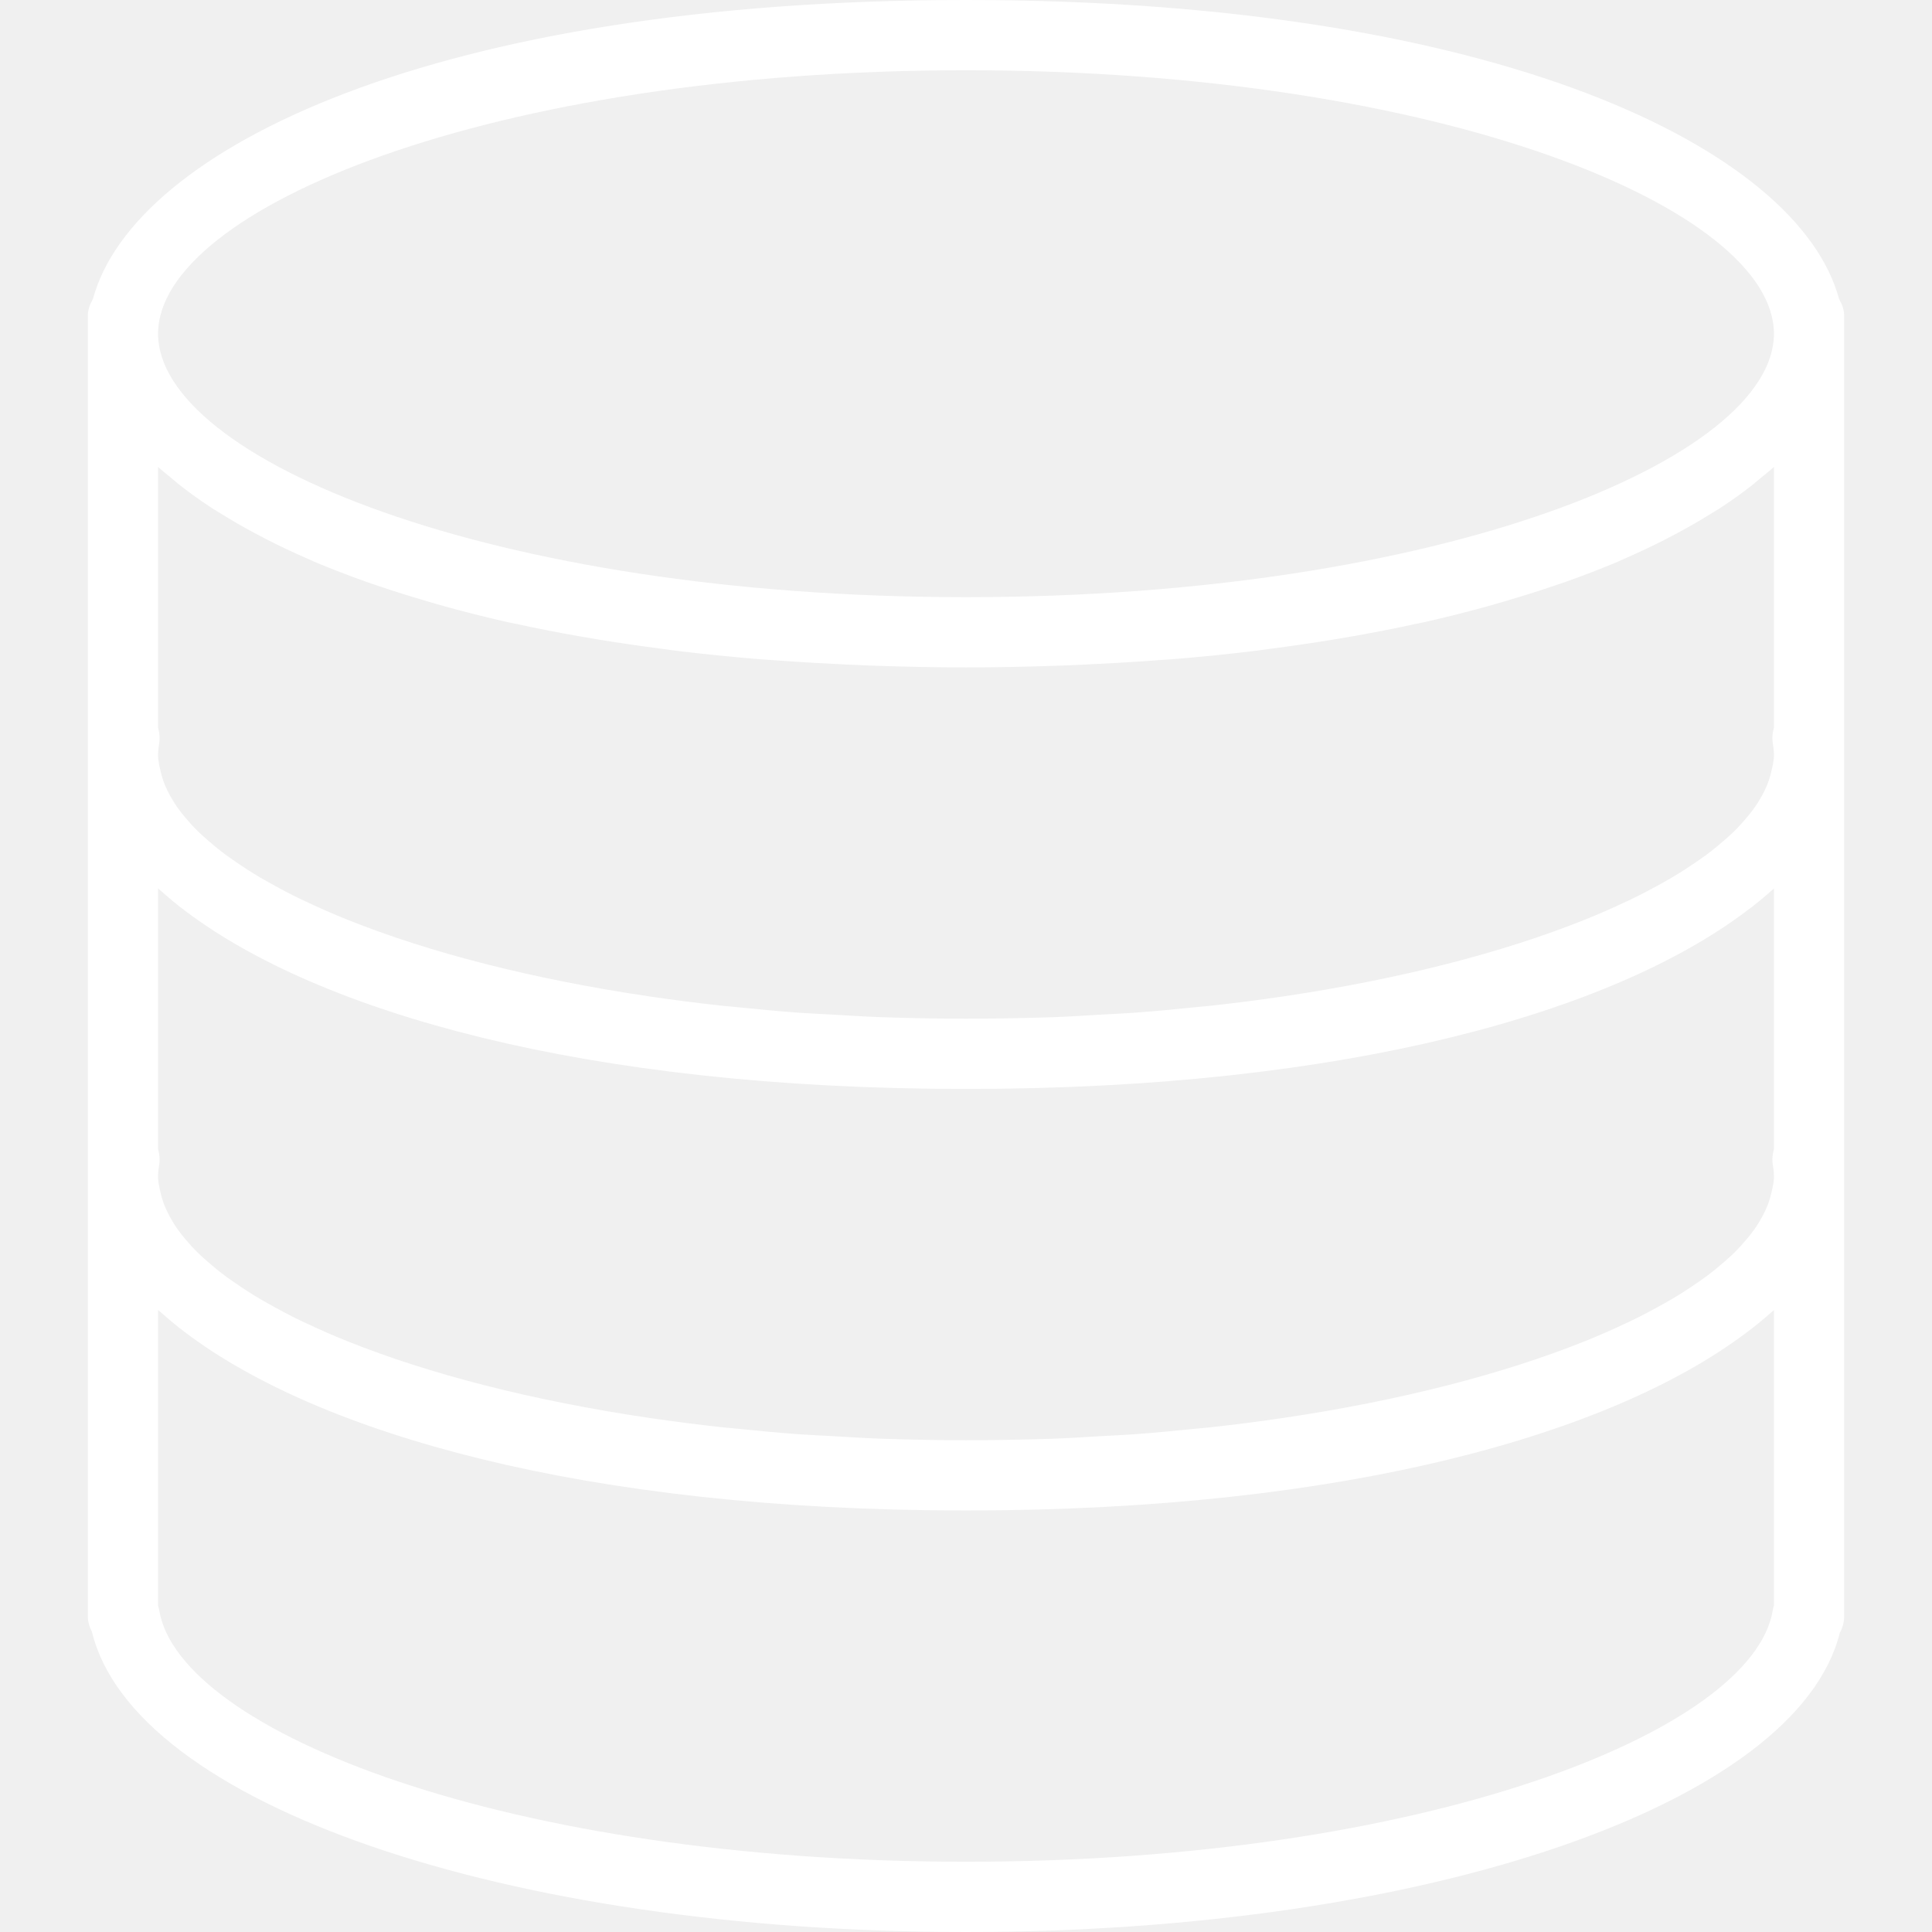
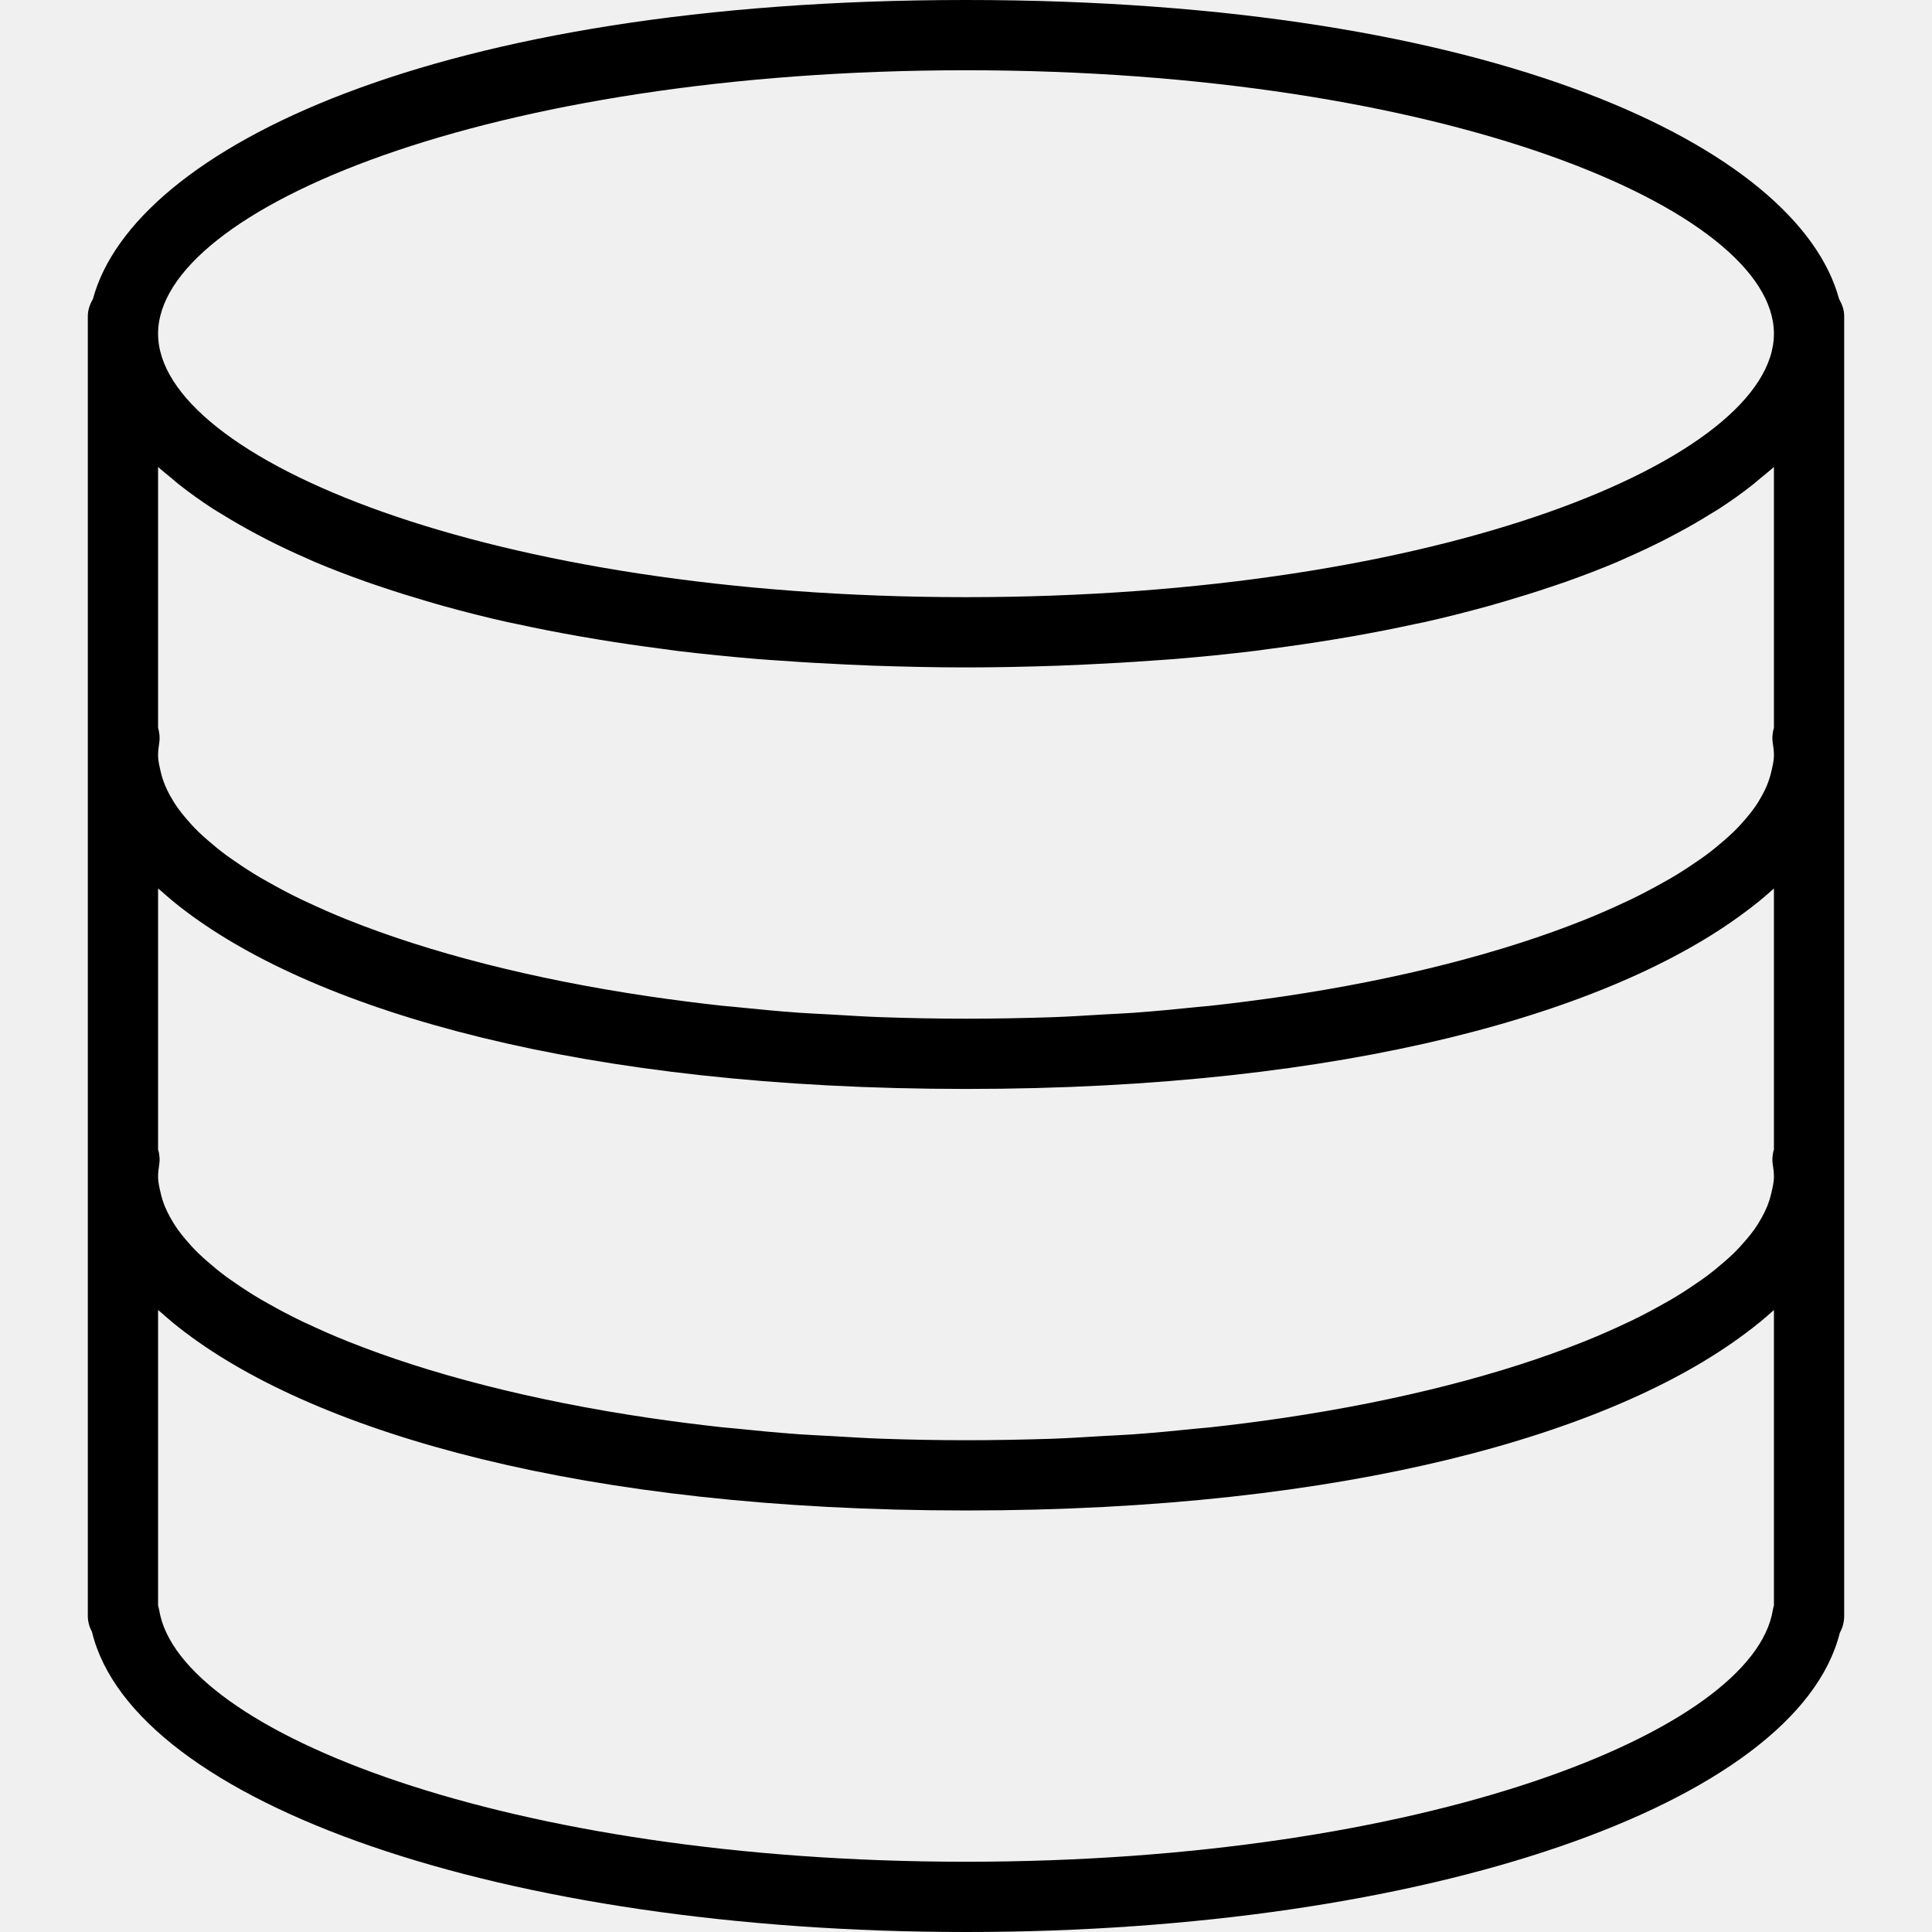
- <svg xmlns="http://www.w3.org/2000/svg" x="0px" y="0px" viewBox="0 0 55 55" style="enable-background:new 0 0 55 55;" xml:space="preserve" fill="white">
+ <svg xmlns="http://www.w3.org/2000/svg" x="0px" y="0px" viewBox="0 0 55 55" style="enable-background:new 0 0 55 55;" xml:space="preserve">
  <path d="M52.354,8.51C51.196,4.22,42.577,0,27.5,0C12.423,0,3.803,4.22,2.646,8.51C2.562,8.657,2.5,8.818,2.5,9v0.5V21v0.5V22v11 v0.5V34v12c0,0.162,0.043,0.315,0.117,0.451C3.798,51.346,14.364,55,27.5,55c13.106,0,23.655-3.639,24.875-8.516 C52.455,46.341,52.5,46.176,52.5,46V34v-0.5V33V22v-0.5V21V9.5V9C52.5,8.818,52.438,8.657,52.354,8.51z M50.421,33.985 c-0.028,0.121-0.067,0.241-0.116,0.363c-0.04,0.099-0.089,0.198-0.143,0.297c-0.067,0.123-0.142,0.246-0.231,0.369 c-0.066,0.093-0.141,0.185-0.219,0.277c-0.111,0.131-0.229,0.262-0.363,0.392c-0.081,0.079-0.17,0.157-0.26,0.236 c-0.164,0.143-0.335,0.285-0.526,0.426c-0.082,0.061-0.17,0.12-0.257,0.18c-0.226,0.156-0.462,0.311-0.721,0.463 c-0.068,0.041-0.141,0.08-0.212,0.12c-0.298,0.168-0.609,0.335-0.945,0.497c-0.043,0.021-0.088,0.041-0.132,0.061 c-0.375,0.177-0.767,0.351-1.186,0.519c-0.012,0.005-0.024,0.009-0.036,0.014c-2.271,0.907-5.176,1.67-8.561,2.17 c-0.017,0.002-0.034,0.004-0.051,0.007c-0.658,0.097-1.333,0.183-2.026,0.259c-0.113,0.012-0.232,0.02-0.346,0.032 c-0.605,0.063-1.217,0.121-1.847,0.167c-0.288,0.021-0.59,0.031-0.883,0.049c-0.474,0.028-0.943,0.059-1.429,0.076 C29.137,40.984,28.327,41,27.5,41s-1.637-0.016-2.432-0.044c-0.486-0.017-0.955-0.049-1.429-0.076 c-0.293-0.017-0.595-0.028-0.883-0.049c-0.63-0.046-1.242-0.104-1.847-0.167c-0.114-0.012-0.233-0.02-0.346-0.032 c-0.693-0.076-1.368-0.163-2.026-0.259c-0.017-0.002-0.034-0.004-0.051-0.007c-3.385-0.5-6.29-1.263-8.561-2.17 c-0.012-0.004-0.024-0.009-0.036-0.014c-0.419-0.168-0.812-0.342-1.186-0.519c-0.043-0.021-0.089-0.041-0.132-0.061 c-0.336-0.162-0.647-0.328-0.945-0.497c-0.07-0.04-0.144-0.079-0.212-0.12c-0.259-0.152-0.495-0.307-0.721-0.463 c-0.086-0.06-0.175-0.119-0.257-0.18c-0.191-0.141-0.362-0.283-0.526-0.426c-0.089-0.078-0.179-0.156-0.26-0.236 c-0.134-0.13-0.252-0.26-0.363-0.392c-0.078-0.092-0.153-0.184-0.219-0.277c-0.088-0.123-0.163-0.246-0.231-0.369 c-0.054-0.099-0.102-0.198-0.143-0.297c-0.049-0.121-0.088-0.242-0.116-0.363C4.541,33.823,4.5,33.661,4.5,33.5 c0-0.113,0.013-0.226,0.031-0.338c0.025-0.151,0.011-0.302-0.031-0.445v-7.424c0.028,0.026,0.063,0.051,0.092,0.077 c0.218,0.192,0.44,0.383,0.69,0.567C9.049,28.786,16.582,31,27.5,31c10.872,0,18.386-2.196,22.169-5.028 c0.302-0.22,0.574-0.447,0.83-0.678l0.001-0.001v7.424c-0.042,0.143-0.056,0.294-0.031,0.445c0.019,0.112,0.031,0.225,0.031,0.338 C50.5,33.661,50.459,33.823,50.421,33.985z M50.5,13.293v7.424c-0.042,0.143-0.056,0.294-0.031,0.445 c0.019,0.112,0.031,0.225,0.031,0.338c0,0.161-0.041,0.323-0.079,0.485c-0.028,0.121-0.067,0.241-0.116,0.363 c-0.04,0.099-0.089,0.198-0.143,0.297c-0.067,0.123-0.142,0.246-0.231,0.369c-0.066,0.093-0.141,0.185-0.219,0.277 c-0.111,0.131-0.229,0.262-0.363,0.392c-0.081,0.079-0.17,0.157-0.26,0.236c-0.164,0.143-0.335,0.285-0.526,0.426 c-0.082,0.061-0.17,0.12-0.257,0.18c-0.226,0.156-0.462,0.311-0.721,0.463c-0.068,0.041-0.141,0.08-0.212,0.12 c-0.298,0.168-0.609,0.335-0.945,0.497c-0.043,0.021-0.088,0.041-0.132,0.061c-0.375,0.177-0.767,0.351-1.186,0.519 c-0.012,0.005-0.024,0.009-0.036,0.014c-2.271,0.907-5.176,1.67-8.561,2.17c-0.017,0.002-0.034,0.004-0.051,0.007 c-0.658,0.097-1.333,0.183-2.026,0.259c-0.113,0.012-0.232,0.02-0.346,0.032c-0.605,0.063-1.217,0.121-1.847,0.167 c-0.288,0.021-0.59,0.031-0.883,0.049c-0.474,0.028-0.943,0.059-1.429,0.076C29.137,28.984,28.327,29,27.5,29 s-1.637-0.016-2.432-0.044c-0.486-0.017-0.955-0.049-1.429-0.076c-0.293-0.017-0.595-0.028-0.883-0.049 c-0.63-0.046-1.242-0.104-1.847-0.167c-0.114-0.012-0.233-0.02-0.346-0.032c-0.693-0.076-1.368-0.163-2.026-0.259 c-0.017-0.002-0.034-0.004-0.051-0.007c-3.385-0.5-6.29-1.263-8.561-2.17c-0.012-0.004-0.024-0.009-0.036-0.014 c-0.419-0.168-0.812-0.342-1.186-0.519c-0.043-0.021-0.089-0.041-0.132-0.061c-0.336-0.162-0.647-0.328-0.945-0.497 c-0.07-0.04-0.144-0.079-0.212-0.12c-0.259-0.152-0.495-0.307-0.721-0.463c-0.086-0.06-0.175-0.119-0.257-0.18 c-0.191-0.141-0.362-0.283-0.526-0.426c-0.089-0.078-0.179-0.156-0.26-0.236c-0.134-0.13-0.252-0.26-0.363-0.392 c-0.078-0.092-0.153-0.184-0.219-0.277c-0.088-0.123-0.163-0.246-0.231-0.369c-0.054-0.099-0.102-0.198-0.143-0.297 c-0.049-0.121-0.088-0.242-0.116-0.363C4.541,21.823,4.5,21.661,4.5,21.5c0-0.113,0.013-0.226,0.031-0.338 c0.025-0.151,0.011-0.302-0.031-0.445v-7.424c0.12,0.109,0.257,0.216,0.387,0.324c0.072,0.06,0.139,0.12,0.215,0.18 c0.3,0.236,0.624,0.469,0.975,0.696c0.073,0.047,0.155,0.093,0.231,0.14c0.294,0.183,0.605,0.362,0.932,0.538 c0.121,0.065,0.242,0.129,0.367,0.193c0.365,0.186,0.748,0.367,1.151,0.542c0.066,0.029,0.126,0.059,0.193,0.087 c0.469,0.199,0.967,0.389,1.485,0.573c0.143,0.051,0.293,0.099,0.44,0.149c0.412,0.139,0.838,0.272,1.279,0.401 c0.159,0.046,0.315,0.094,0.478,0.138c0.585,0.162,1.189,0.316,1.823,0.458c0.087,0.02,0.181,0.036,0.269,0.055 c0.559,0.122,1.139,0.235,1.735,0.341c0.202,0.036,0.407,0.07,0.613,0.104c0.567,0.093,1.151,0.178,1.75,0.256 c0.154,0.02,0.301,0.043,0.457,0.062c0.744,0.09,1.514,0.167,2.305,0.233c0.195,0.016,0.398,0.028,0.596,0.042 c0.633,0.046,1.28,0.084,1.942,0.114c0.241,0.011,0.481,0.022,0.727,0.031C25.712,18.979,26.59,19,27.5,19s1.788-0.021,2.65-0.05 c0.245-0.009,0.485-0.02,0.727-0.031c0.662-0.03,1.309-0.068,1.942-0.114c0.198-0.015,0.4-0.026,0.596-0.042 c0.791-0.065,1.561-0.143,2.305-0.233c0.156-0.019,0.303-0.042,0.457-0.062c0.599-0.078,1.182-0.163,1.75-0.256 c0.206-0.034,0.411-0.068,0.613-0.104c0.596-0.106,1.176-0.219,1.735-0.341c0.088-0.019,0.182-0.036,0.269-0.055 c0.634-0.142,1.238-0.297,1.823-0.458c0.163-0.045,0.319-0.092,0.478-0.138c0.441-0.129,0.867-0.262,1.279-0.401 c0.147-0.05,0.297-0.098,0.44-0.149c0.518-0.184,1.017-0.374,1.485-0.573c0.067-0.028,0.127-0.058,0.193-0.087 c0.403-0.176,0.786-0.356,1.151-0.542c0.125-0.064,0.247-0.128,0.367-0.193c0.327-0.175,0.638-0.354,0.932-0.538 c0.076-0.047,0.158-0.093,0.231-0.14c0.351-0.227,0.675-0.459,0.975-0.696c0.075-0.06,0.142-0.12,0.215-0.18 C50.243,13.509,50.38,13.402,50.5,13.293z M27.5,2c13.555,0,23,3.952,23,7.5s-9.445,7.5-23,7.5s-23-3.952-23-7.5S13.945,2,27.5,2z M50.5,45.703c-0.014,0.044-0.024,0.089-0.032,0.135C49.901,49.297,40.536,53,27.5,53S5.099,49.297,4.532,45.838 c-0.008-0.045-0.019-0.089-0.032-0.131v-8.414c0.028,0.026,0.063,0.051,0.092,0.077c0.218,0.192,0.44,0.383,0.69,0.567 C9.049,40.786,16.582,43,27.5,43c10.872,0,18.386-2.196,22.169-5.028c0.302-0.22,0.574-0.447,0.83-0.678l0.001-0.001V45.703z" />
</svg>
